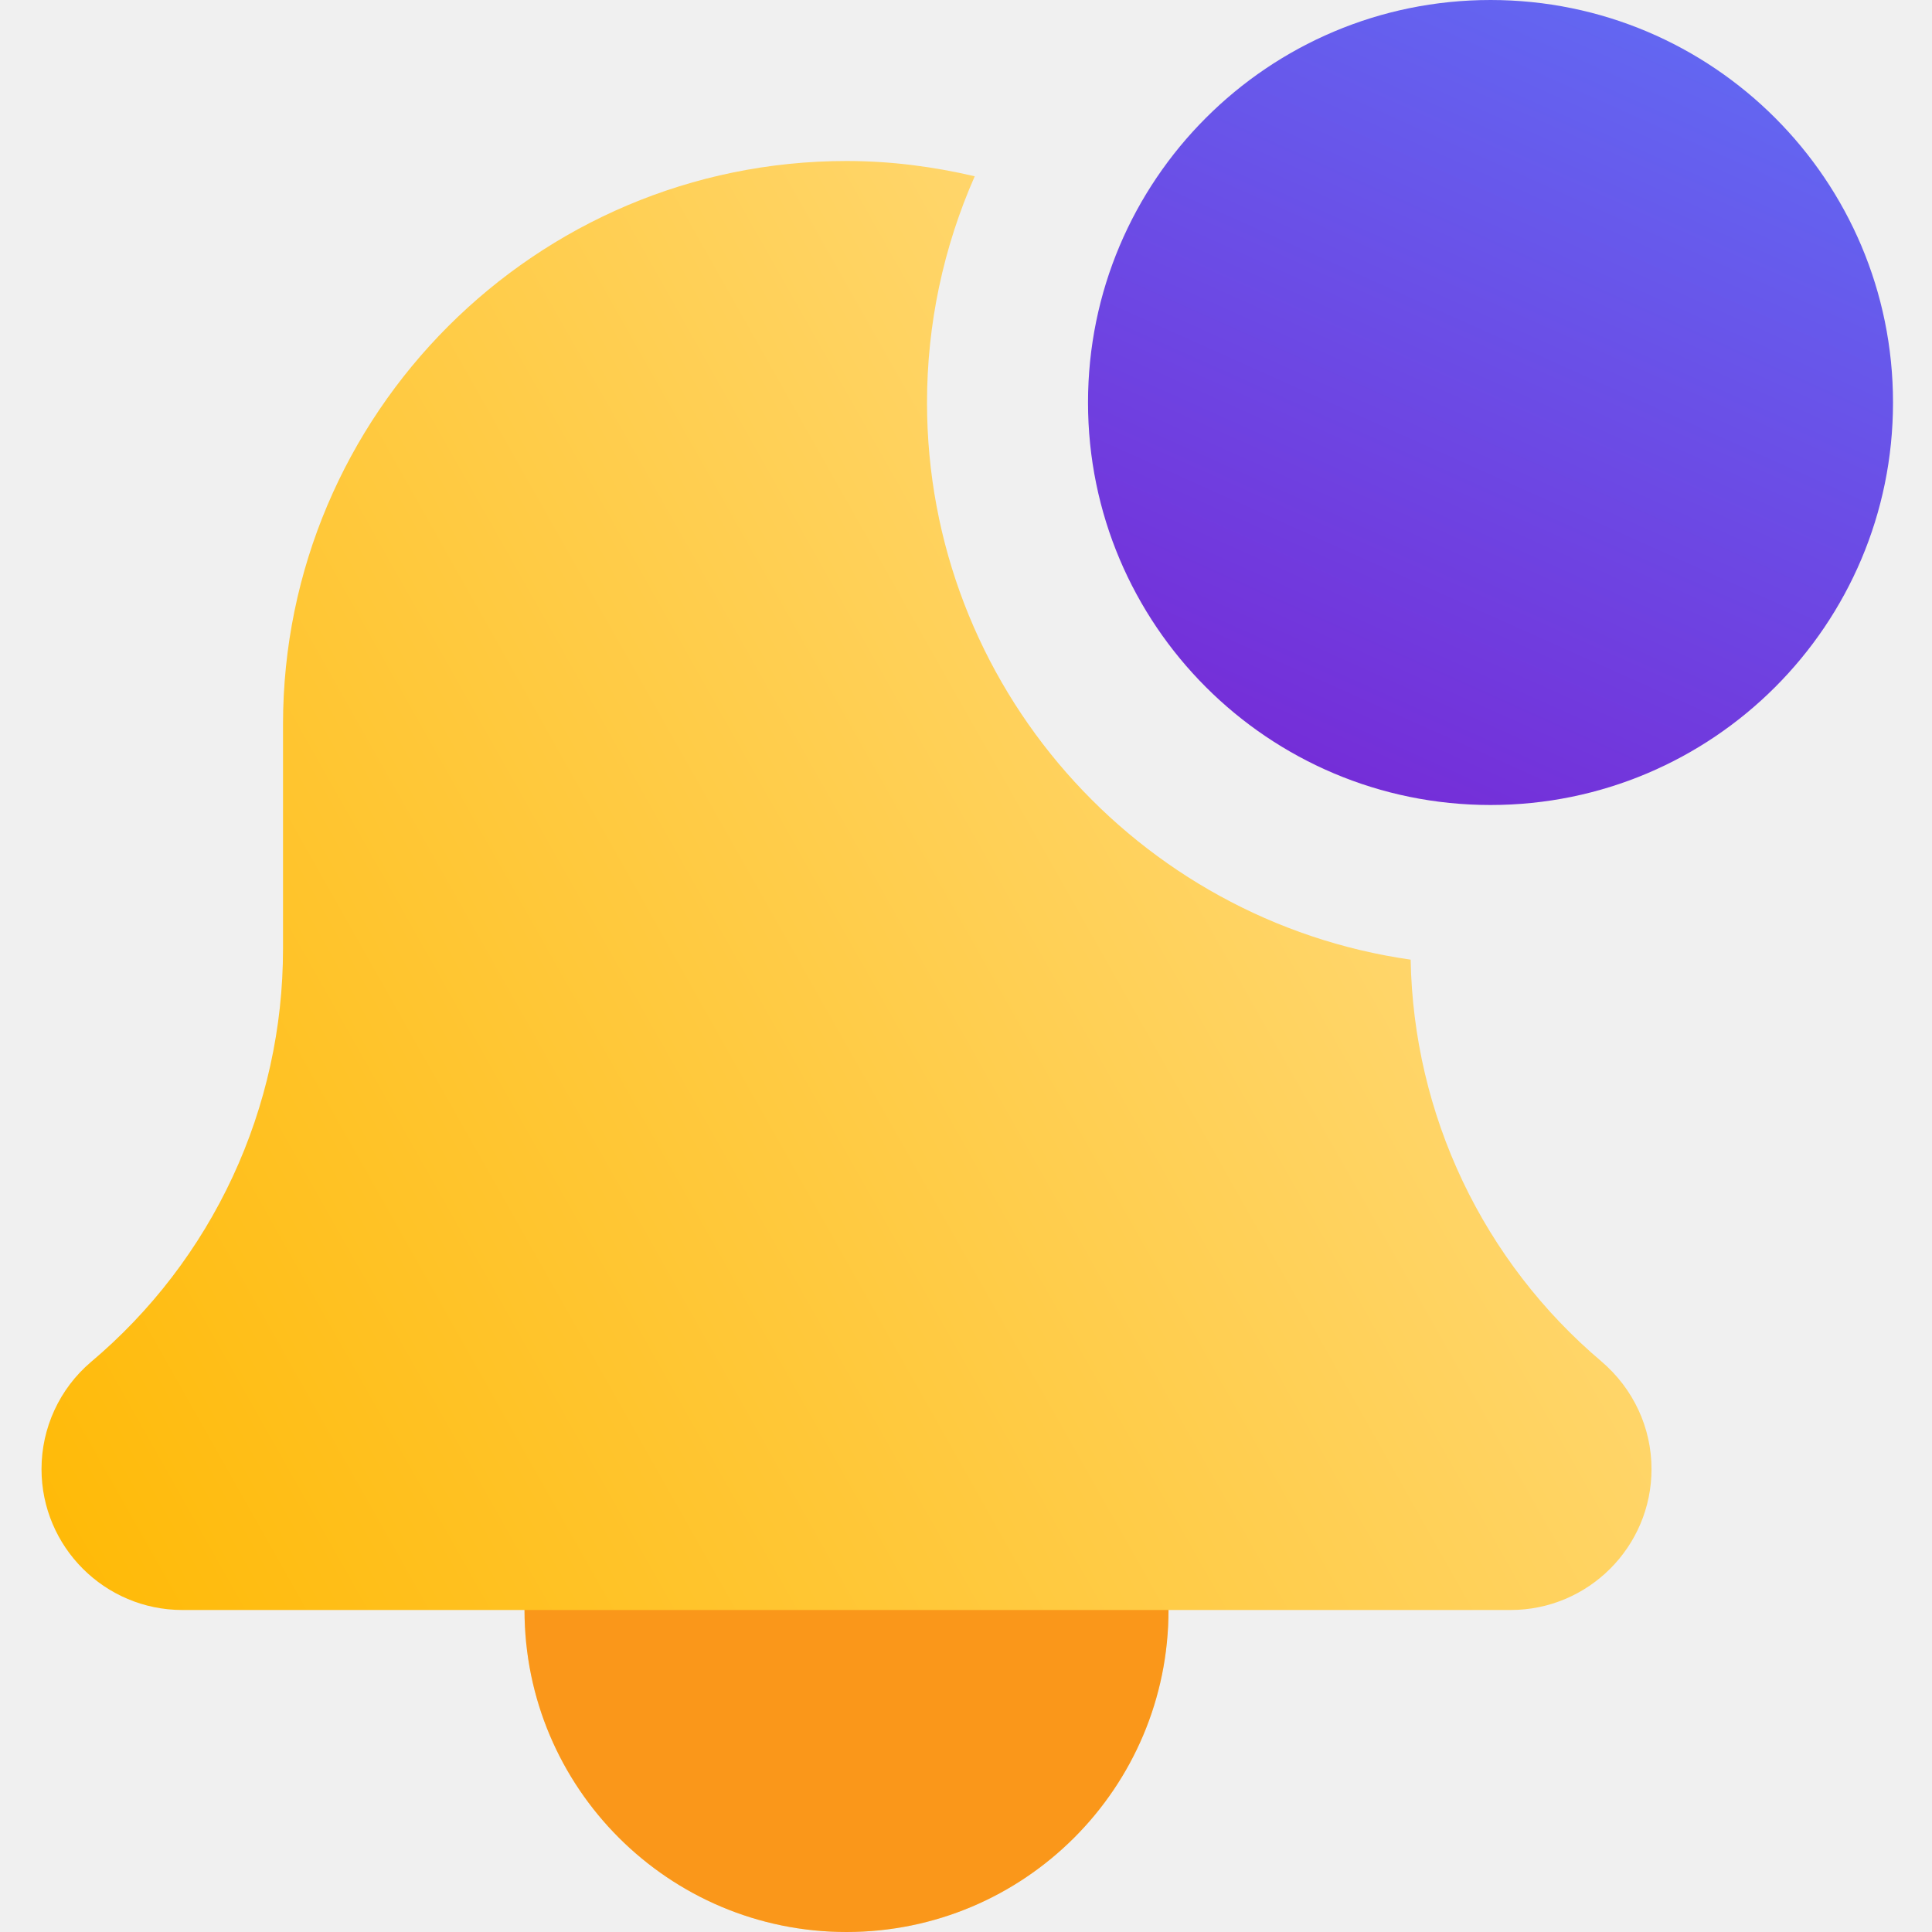
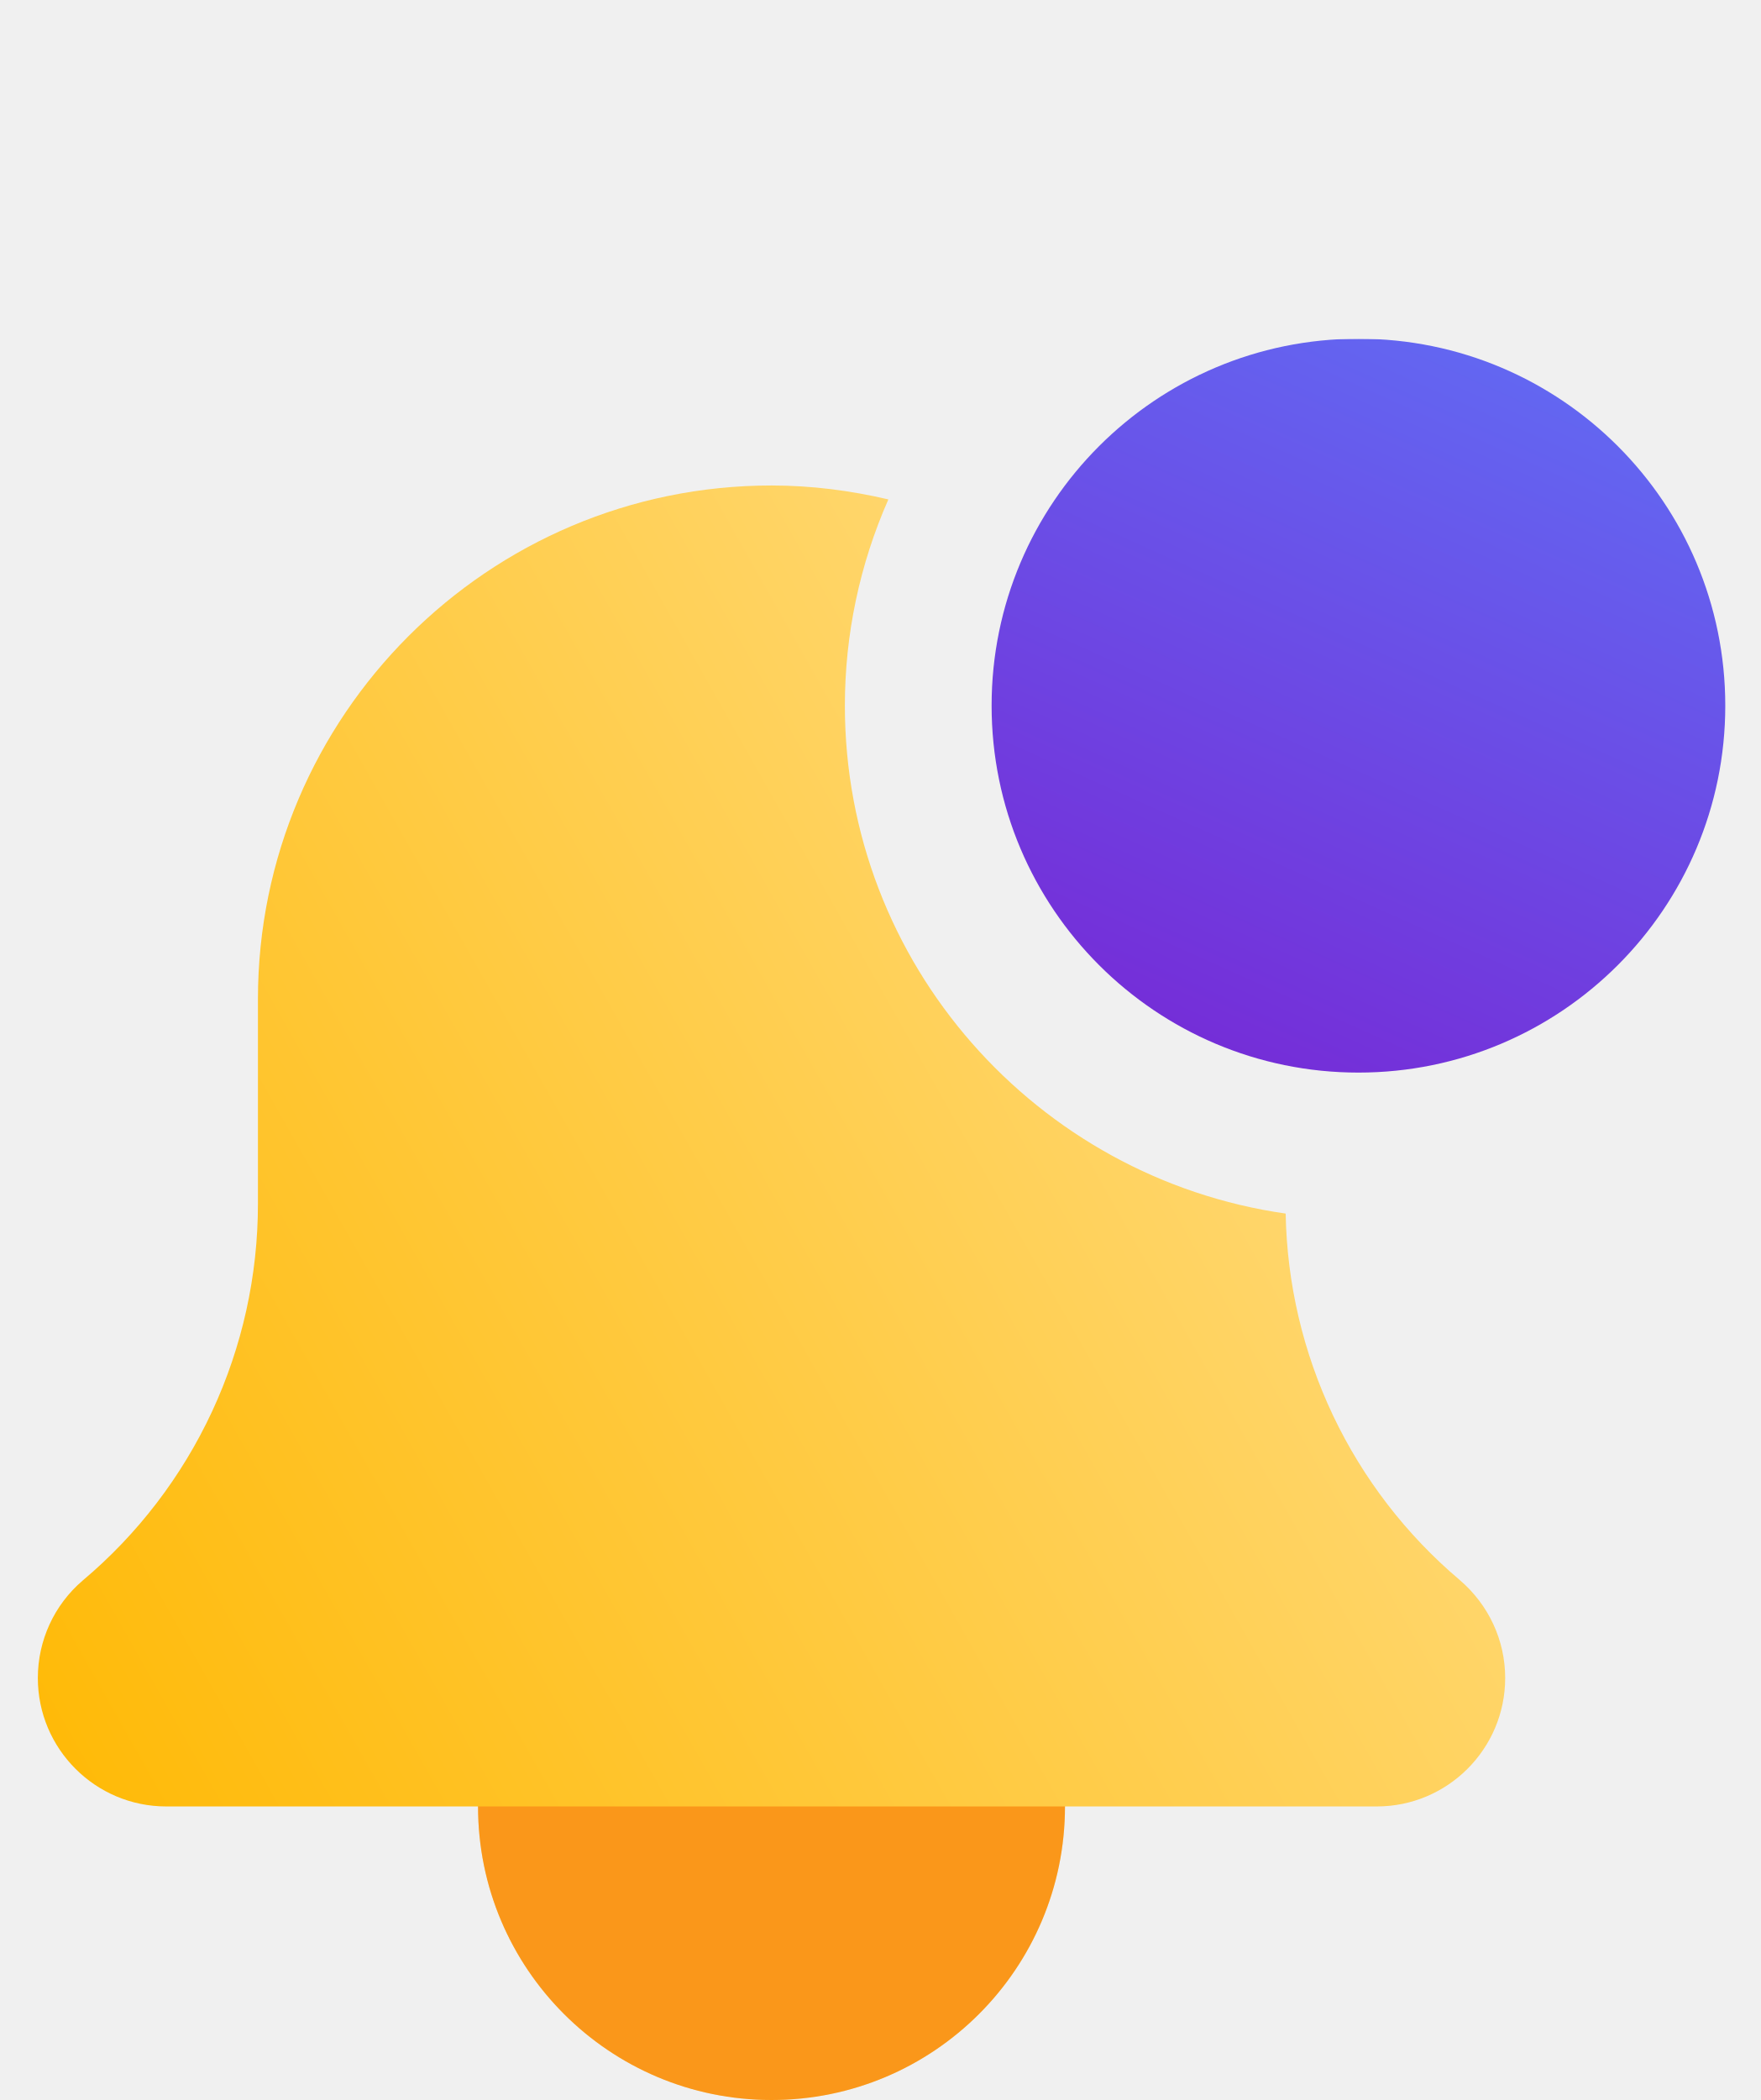
- <svg xmlns="http://www.w3.org/2000/svg" width="78" height="78" viewBox="0 0 78 78" fill="none">
-   <g id="notification-icon-1.svg" clip-path="url(#clip0_20005128_12933)">
-     <g id="Clip path group">
-       <mask id="mask0_20005128_12933" style="mask-type:luminance" maskUnits="userSpaceOnUse" x="0" y="0" width="78" height="78">
-         <g id="a">
-           <path id="Vector" d="M0 0H78V78H0V0Z" fill="white" />
-         </g>
+ <svg xmlns="http://www.w3.org/2000/svg" width="78" height="93" viewBox="0 0 78 93" fill="none">
+   <g clip-path="url(#clip0_20005128_12931)">
+     <g clip-path="url(#clip1_20005128_12931)">
+       <mask id="mask0_20005128_12931" style="mask-type:luminance" maskUnits="userSpaceOnUse" x="0" y="15" width="78" height="78">
+         <path d="M0 15H78V93H0V15Z" fill="white" />
      </mask>
-       <g mask="url(#mask0_20005128_12933)">
-         <g id="Group">
-           <path id="Vector_2" d="M47.176 65C47.176 72.18 41.355 78 34.176 78C26.997 78 21.176 72.18 21.176 65C21.176 57.82 26.996 52 34.176 52C41.356 52 47.176 57.821 47.176 65Z" fill="#FFBA08" />
-           <path id="Vector_3" opacity="0.3" d="M47.176 65C47.176 72.18 41.355 78 34.176 78C26.997 78 21.176 72.18 21.176 65C21.176 57.82 26.996 52 34.176 52C41.356 52 47.176 57.821 47.176 65Z" fill="#EF4444" />
-           <path id="Vector_4" d="M56.952 38.744C45.934 37.17 37.426 27.697 37.426 16.25C37.426 13.105 38.082 9.994 39.353 7.117C37.689 6.727 35.96 6.5 34.176 6.5C21.631 6.5 11.426 16.705 11.426 29.25V38.311C11.427 41.489 10.733 44.63 9.393 47.511C8.052 50.393 6.097 52.947 3.665 54.993C2.401 56.072 1.676 57.648 1.676 59.312C1.676 62.449 4.227 65 7.363 65H60.988C64.125 65 66.676 62.449 66.676 59.312C66.676 57.648 65.951 56.072 64.654 54.964C62.29 52.964 60.38 50.483 59.051 47.686C57.723 44.889 57.008 41.84 56.952 38.744Z" fill="url(#paint0_linear_20005128_12933)" />
-           <path id="Vector_5" d="M76.426 16.25C76.426 25.225 69.15 32.5 60.176 32.5C51.202 32.5 43.926 25.225 43.926 16.25C43.926 7.275 51.201 0 60.176 0C69.151 0 76.426 7.276 76.426 16.25Z" fill="url(#paint1_linear_20005128_12933)" />
-         </g>
+       <g mask="url(#mask0_20005128_12931)">
+         <path d="M47.176 80C47.176 87.18 41.355 93 34.176 93C26.997 93 21.176 87.18 21.176 80C21.176 72.82 26.996 67 34.176 67C41.356 67 47.176 72.821 47.176 80Z" fill="#FFBA08" />
+         <path opacity="0.3" d="M47.176 80C47.176 87.18 41.355 93 34.176 93C26.997 93 21.176 87.18 21.176 80C21.176 72.82 26.996 67 34.176 67C41.356 67 47.176 72.821 47.176 80Z" fill="#EF4444" />
+         <path d="M56.952 53.744C45.934 52.17 37.426 42.697 37.426 31.25C37.426 28.105 38.082 24.994 39.353 22.117C37.689 21.727 35.96 21.5 34.176 21.5C21.631 21.5 11.426 31.705 11.426 44.25V53.311C11.427 56.489 10.733 59.63 9.393 62.511C8.052 65.393 6.097 67.947 3.665 69.993C2.401 71.072 1.676 72.648 1.676 74.312C1.676 77.449 4.227 80 7.363 80H60.988C64.125 80 66.676 77.449 66.676 74.312C66.676 72.648 65.951 71.072 64.654 69.964C62.29 67.964 60.38 65.483 59.051 62.686C57.723 59.889 57.008 56.84 56.952 53.744Z" fill="url(#paint0_linear_20005128_12931)" />
+         <path d="M76.426 31.25C76.426 40.225 69.15 47.5 60.176 47.5C51.202 47.5 43.926 40.225 43.926 31.25C43.926 22.275 51.201 15 60.176 15C69.151 15 76.426 22.276 76.426 31.25Z" fill="url(#paint1_linear_20005128_12931)" />
      </g>
    </g>
  </g>
  <defs>
-     <linearGradient id="paint0_linear_20005128_12933" x1="-2.5" y1="54.001" x2="59.5" y2="19.001" gradientUnits="userSpaceOnUse">
+     <linearGradient id="paint0_linear_20005128_12931" x1="-2.5" y1="69.001" x2="59.5" y2="34.001" gradientUnits="userSpaceOnUse">
      <stop stop-color="#FFBA08" />
      <stop offset="1" stop-color="#FFDB7E" />
    </linearGradient>
-     <linearGradient id="paint1_linear_20005128_12933" x1="42.5" y1="37.5" x2="60" y2="-1.5" gradientUnits="userSpaceOnUse">
+     <linearGradient id="paint1_linear_20005128_12931" x1="42.5" y1="52.5" x2="60" y2="13.5" gradientUnits="userSpaceOnUse">
      <stop stop-color="#7A1CD0" />
      <stop offset="1" stop-color="#6366F1" />
    </linearGradient>
-     <clipPath id="clip0_20005128_12933">
-       <rect width="78" height="78" fill="white" />
+     <clipPath id="clip0_20005128_12931">
+       <rect width="78" height="78" fill="white" transform="translate(0 15)" />
+     </clipPath>
+     <clipPath id="clip1_20005128_12931">
+       <rect width="78" height="78" fill="white" transform="translate(0 15)" />
    </clipPath>
  </defs>
</svg>
